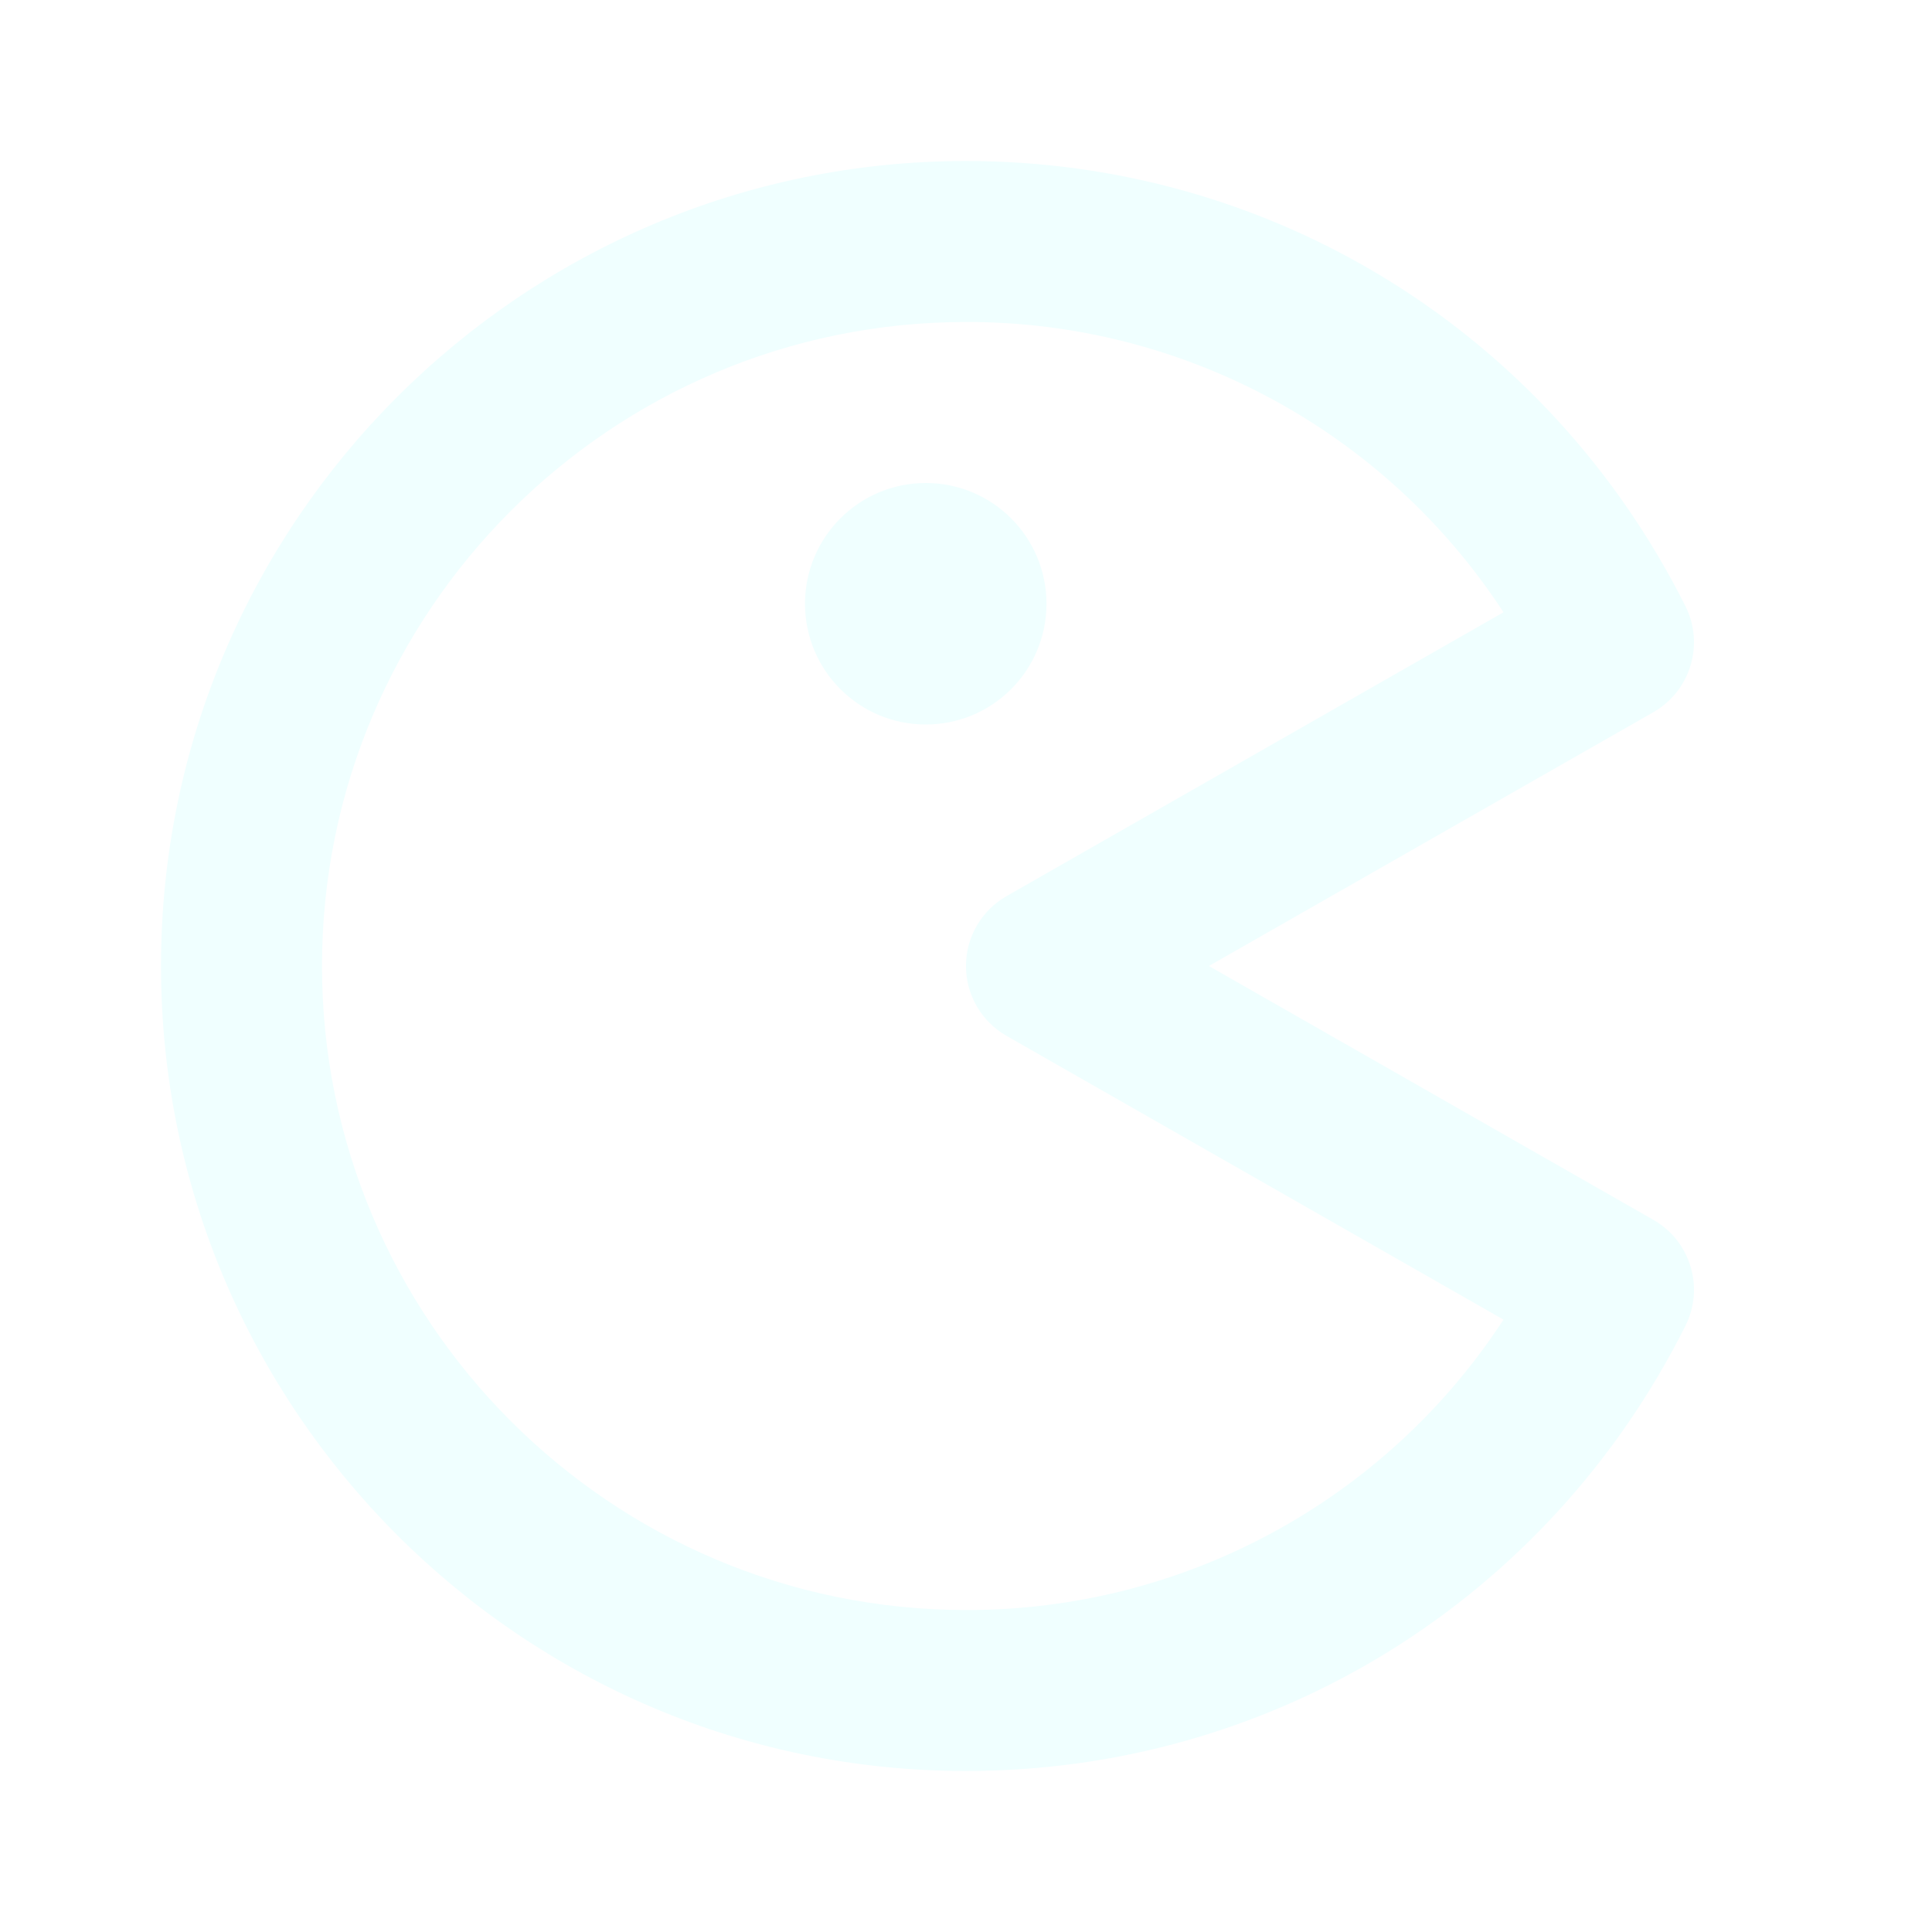
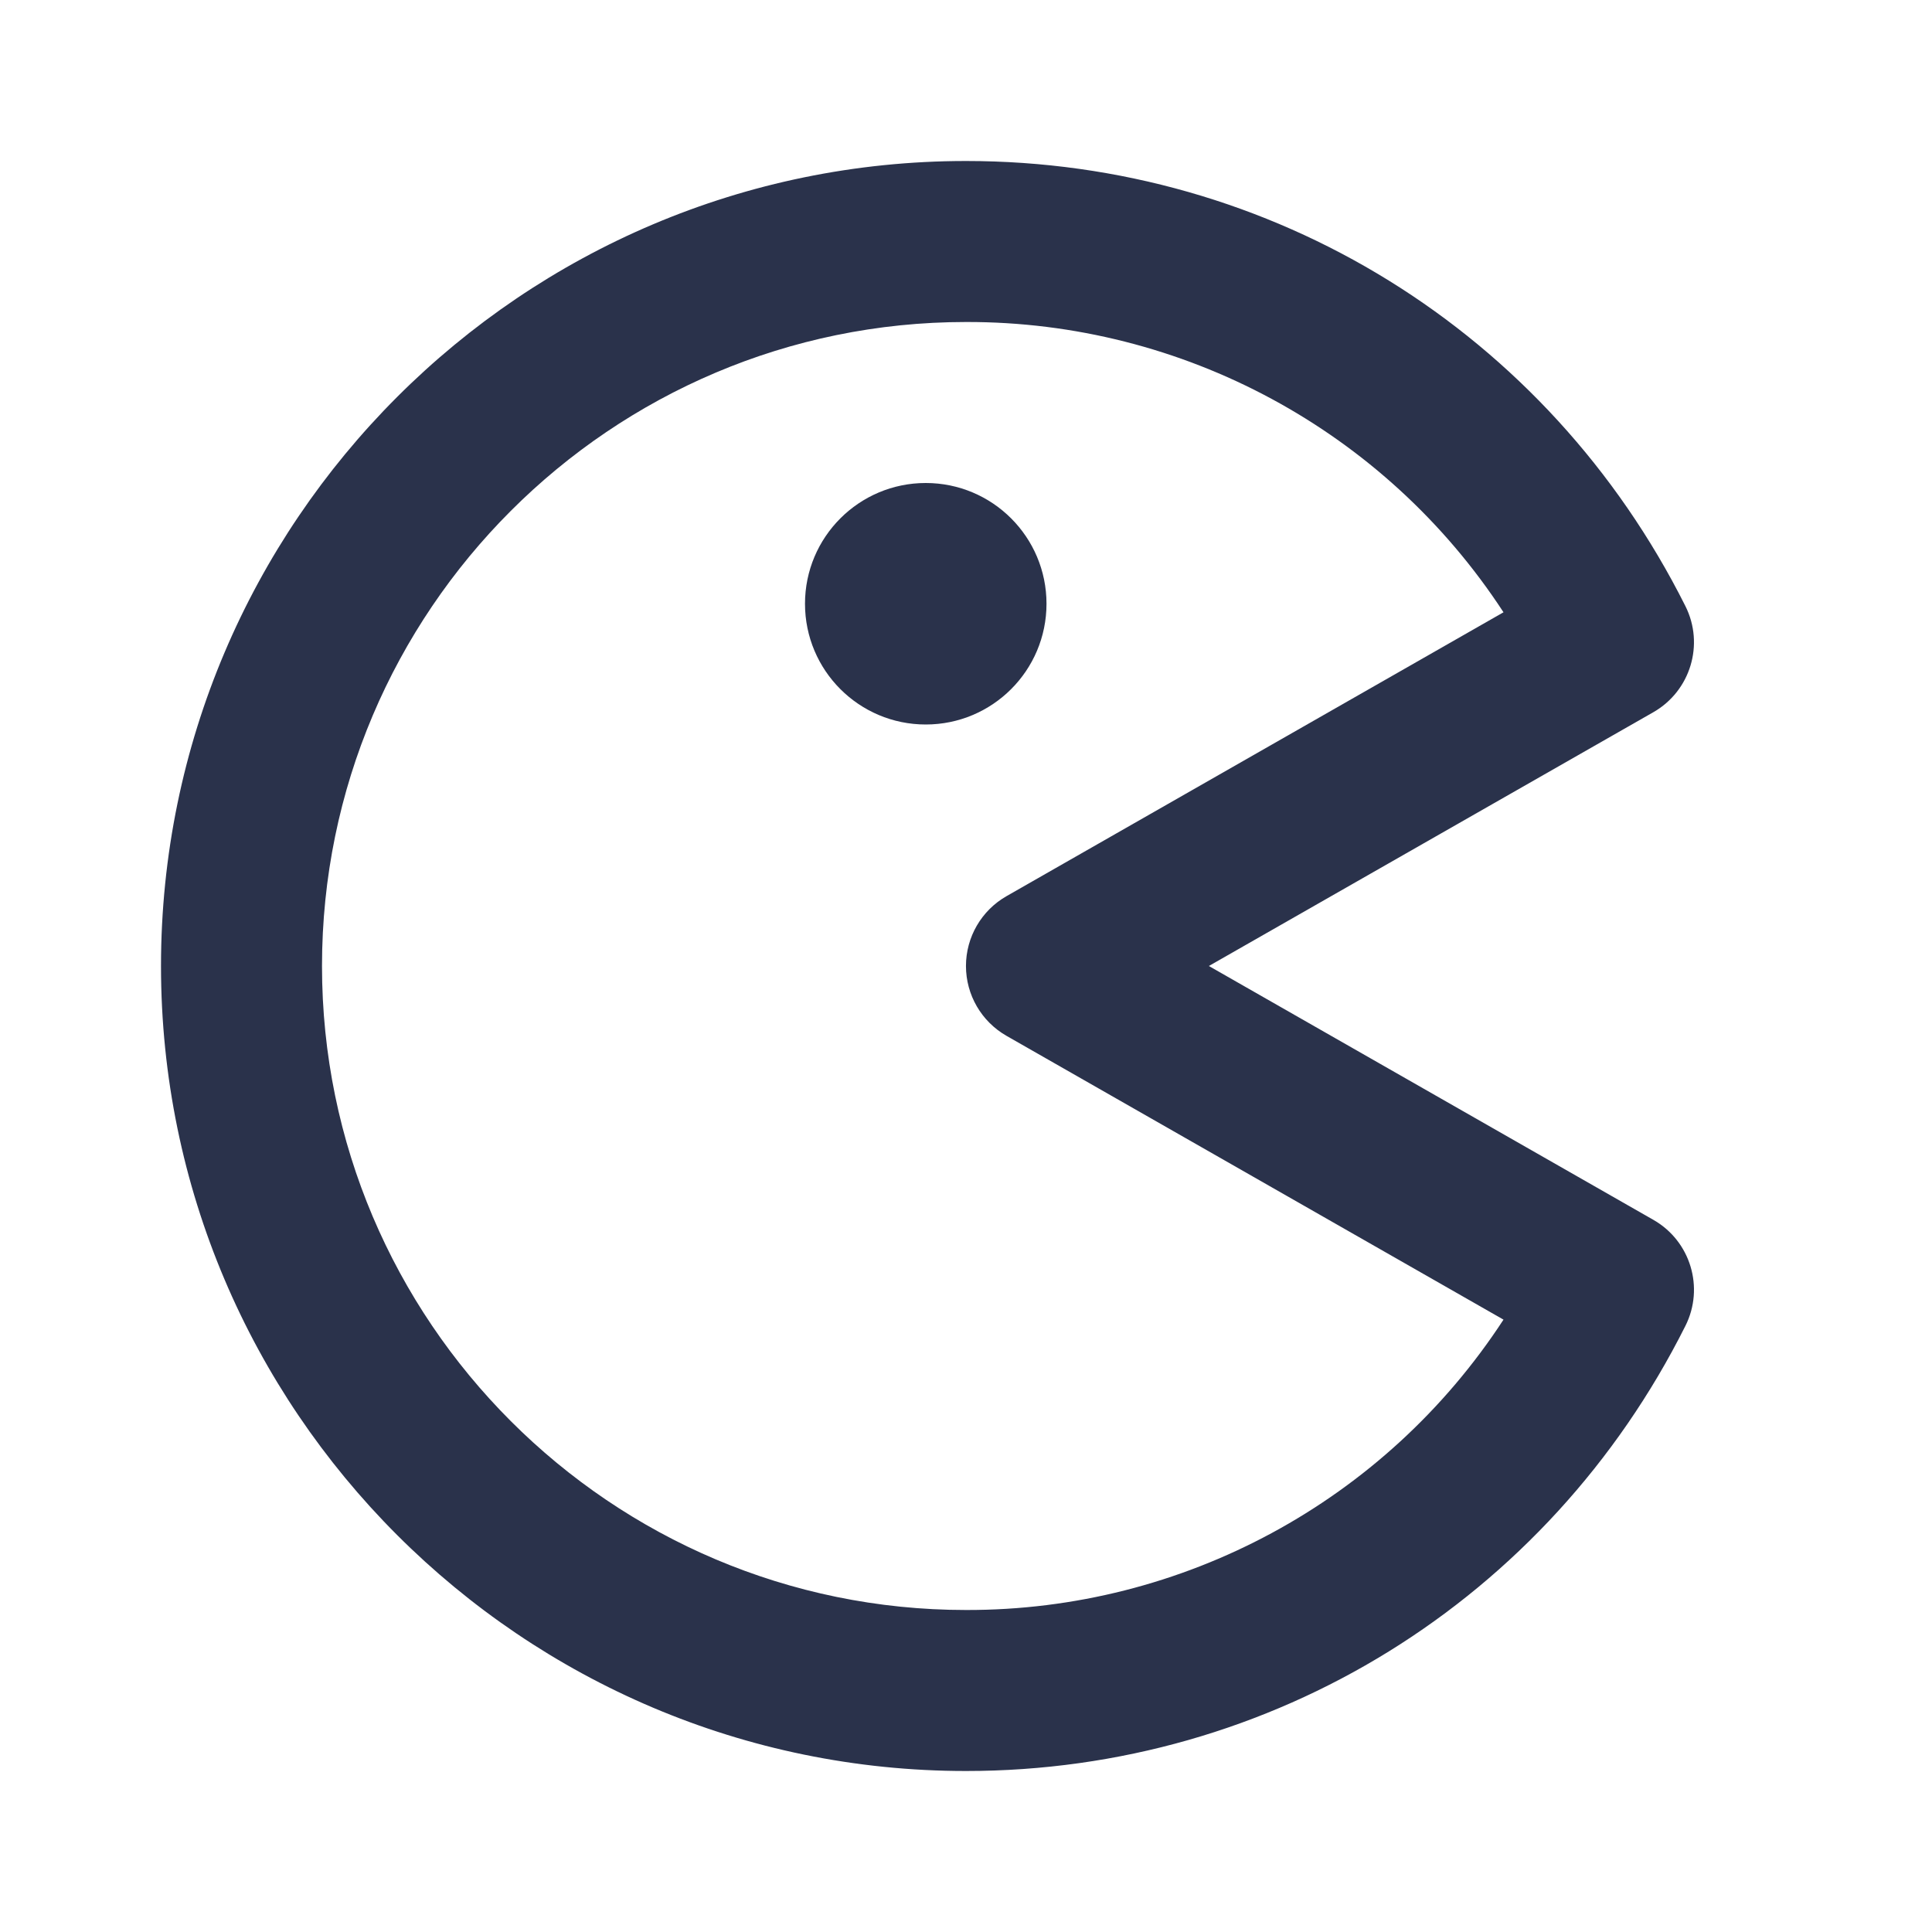
- <svg xmlns="http://www.w3.org/2000/svg" width="24" height="24" viewBox="0 0 24 24" fill="azure">
+ <svg xmlns="http://www.w3.org/2000/svg" width="24" height="24" viewBox="0 0 24 24" fill="#2a324b">
  <path d="M20.937 7.53C19.227 4.119 15.803 2 12 2 6.486 2 2 6.486 2 12s4.486 10 10 10c3.803 0 7.227-2.119 8.937-5.53a1 1 0 0 0-.397-1.316L15.017 12l5.522-3.153c.461-.264.636-.842.398-1.317zm-8.433 3.602a.999.999 0 0 0 0 1.736l6.173 3.525A7.949 7.949 0 0 1 12 20c-4.411 0-8-3.589-8-8s3.589-8 8-8a7.95 7.95 0 0 1 6.677 3.606l-6.173 3.526z" />
  <circle cx="11.5" cy="7.5" r="1.5" />
</svg>
